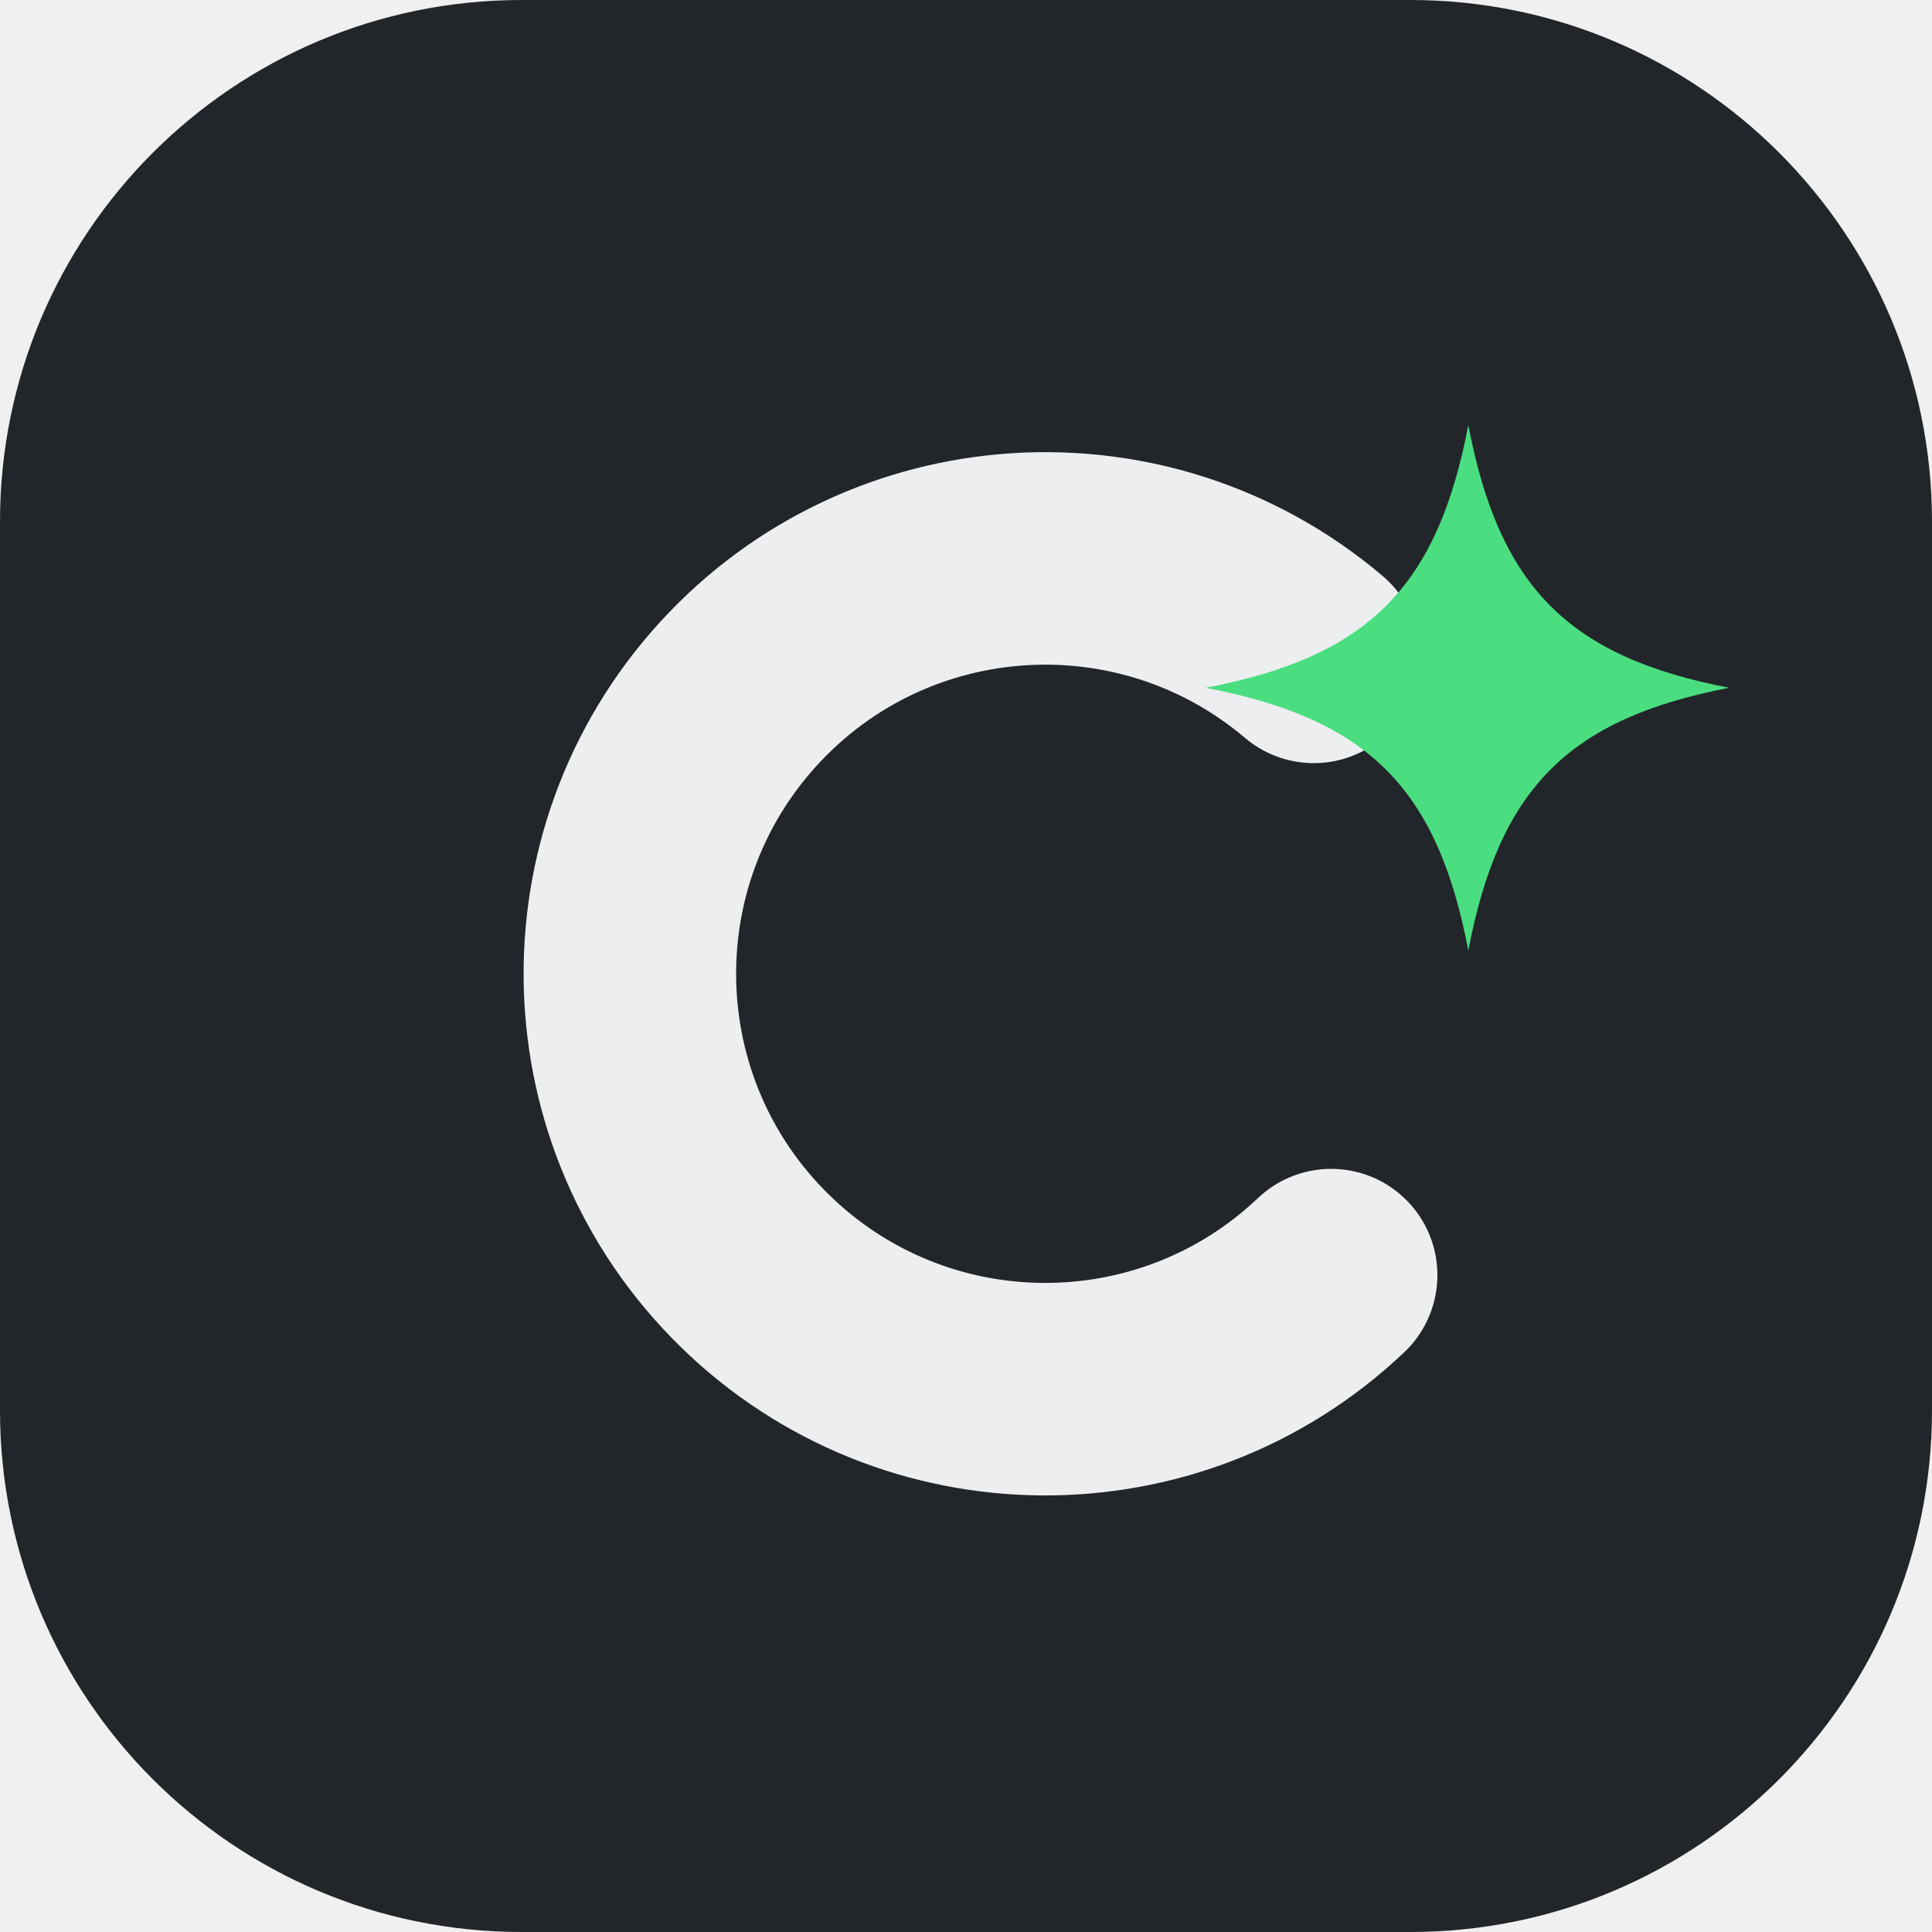
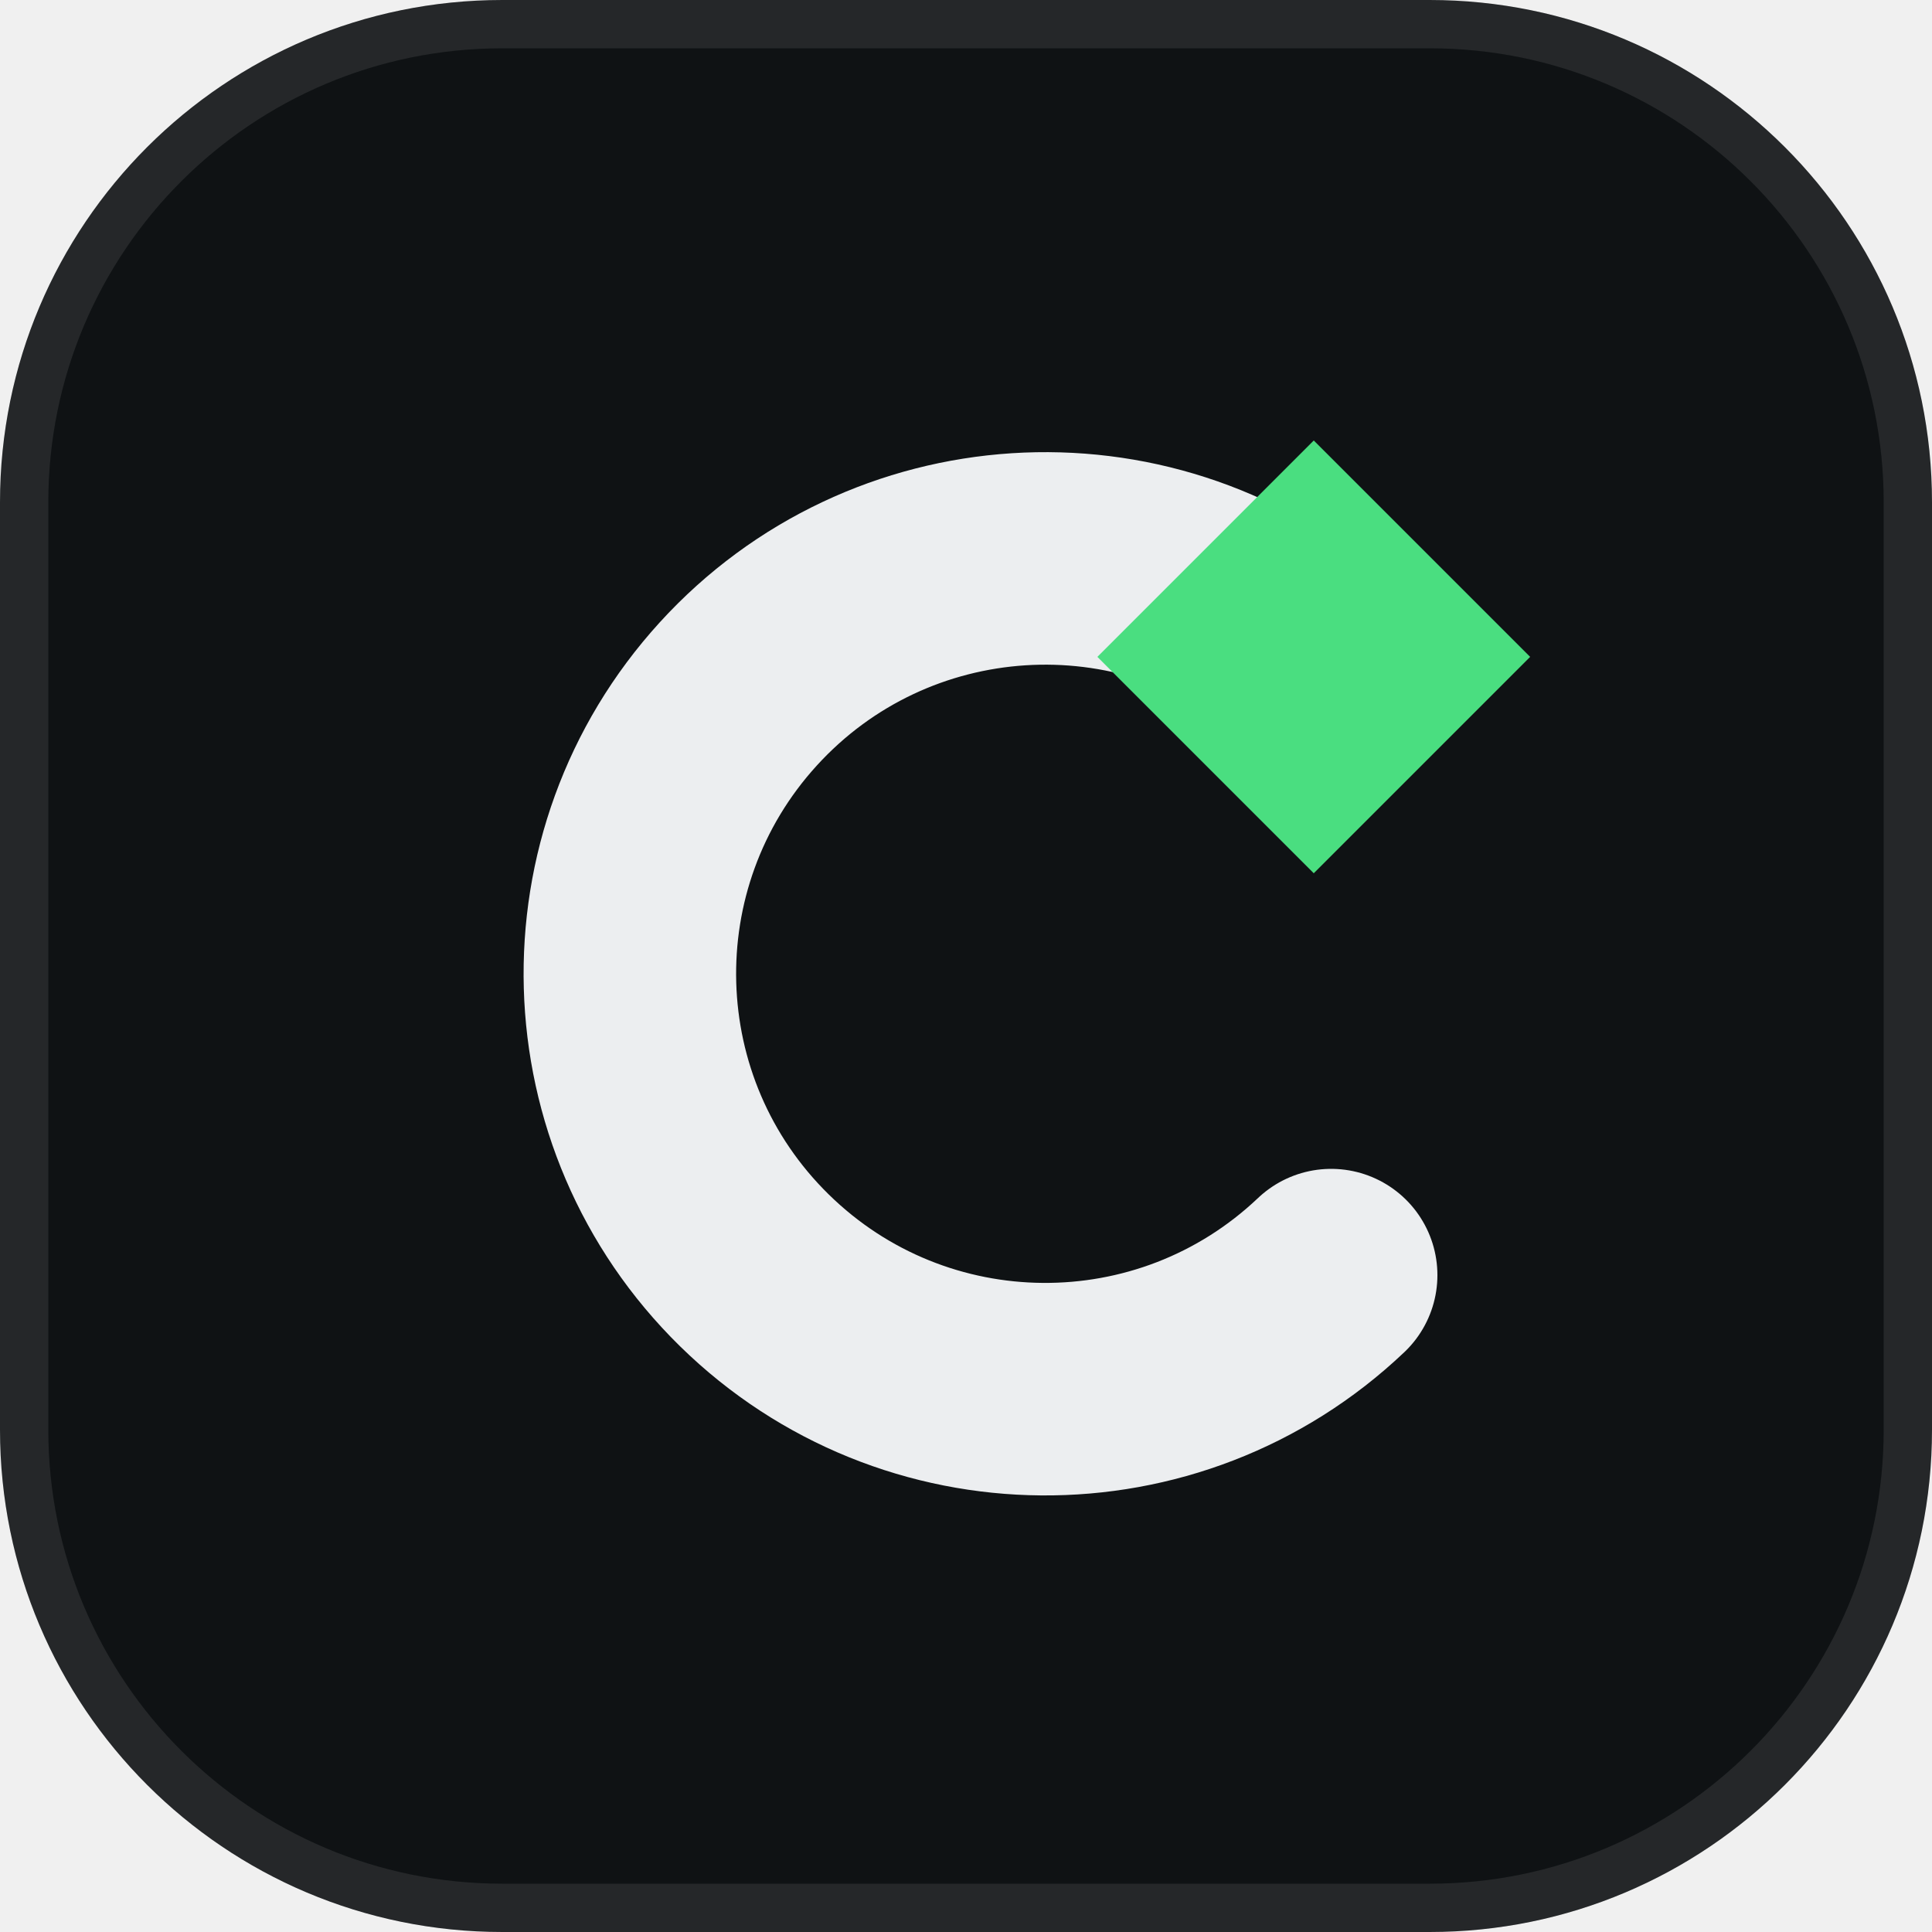
<svg xmlns="http://www.w3.org/2000/svg" viewBox="0 0 100 100">
-   <rect width="100" height="100" rx="27" fill="#22262a" />
+   <rect width="100" height="100" rx="26" fill="#0f1214" />
+   <rect x="1.25" y="1.25" width="97.5" height="97.5" rx="24.75" fill="none" stroke="#ffffff" stroke-opacity=".09" stroke-width="2.5" />
  <path d="M68 34a21.5 21.5 0 1 0 .9 32" fill="none" stroke="#eceef0" stroke-width="11" stroke-linecap="round" />
-   <path d="M76 22c1.6 8.4 5.2 12 13.5 13.6C81.2 37.2 77.6 40.8 76 49.2 74.4 40.8 70.8 37.2 62.4 35.6 70.8 34 74.4 30.4 76 22z" fill="#4ade80" />
+   <path d="M68 22.8 79.2 34 68 45.2 56.8 34Z" fill="#4ade80" />
</svg>
